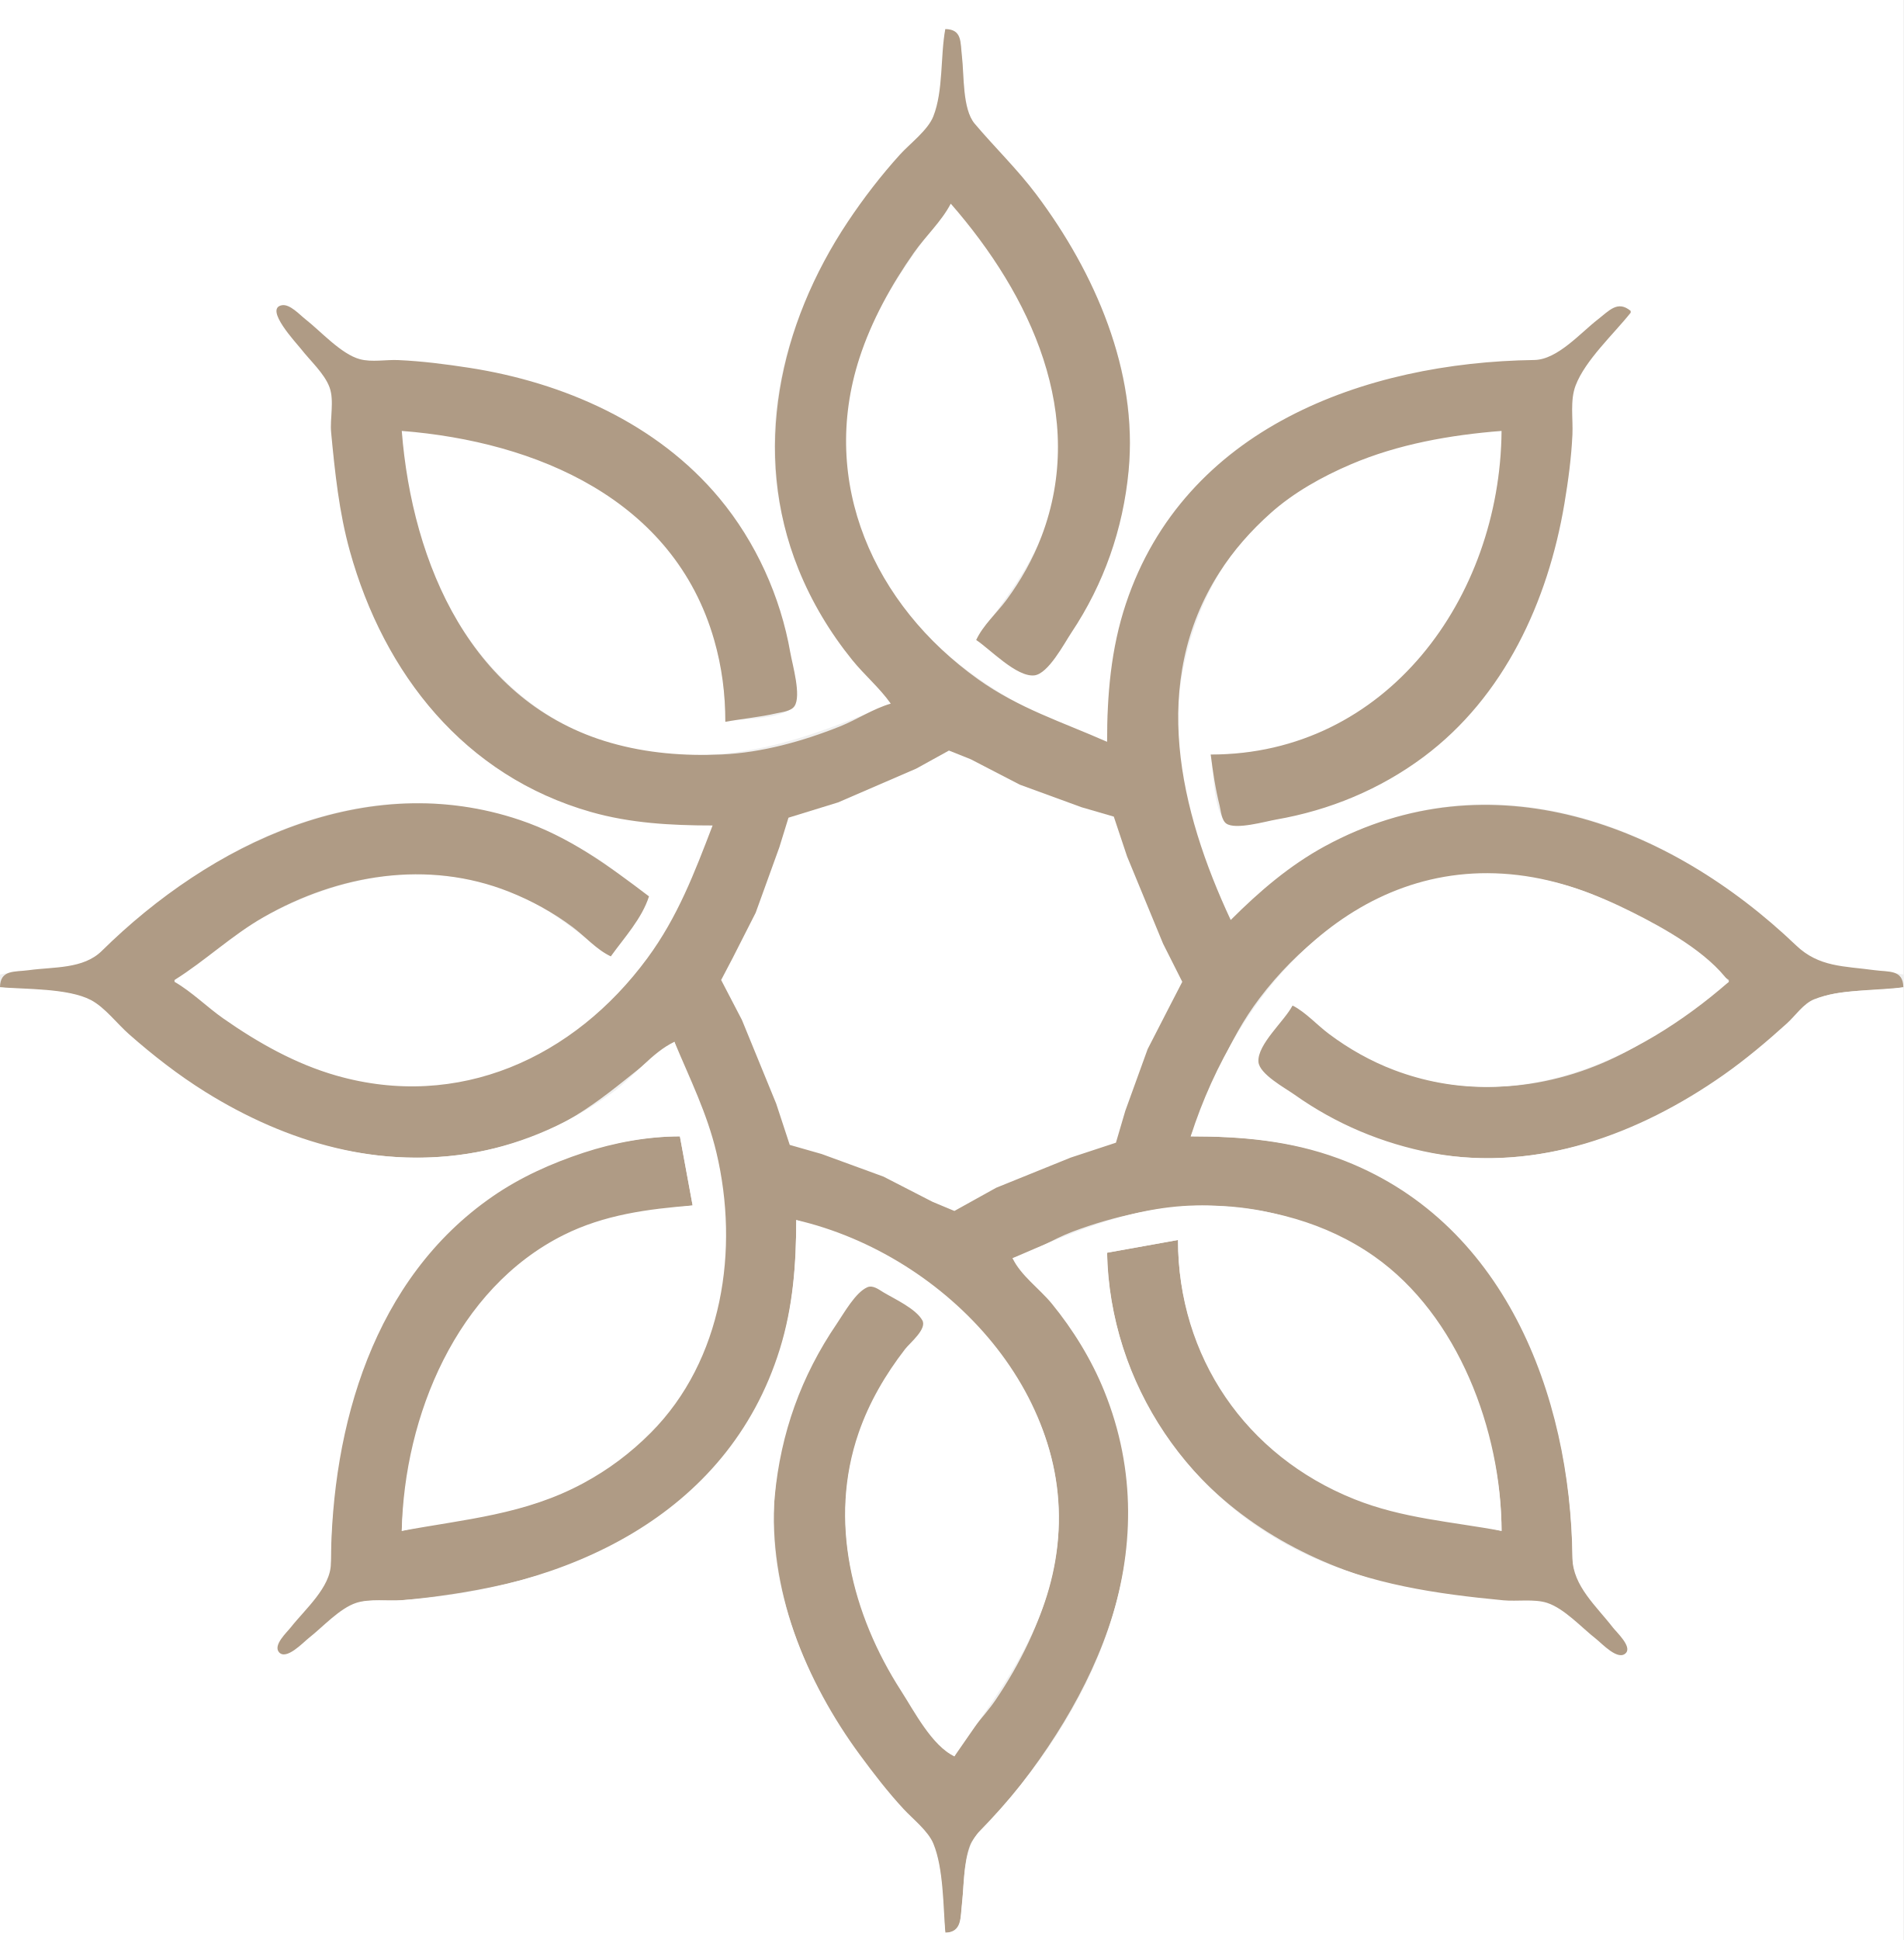
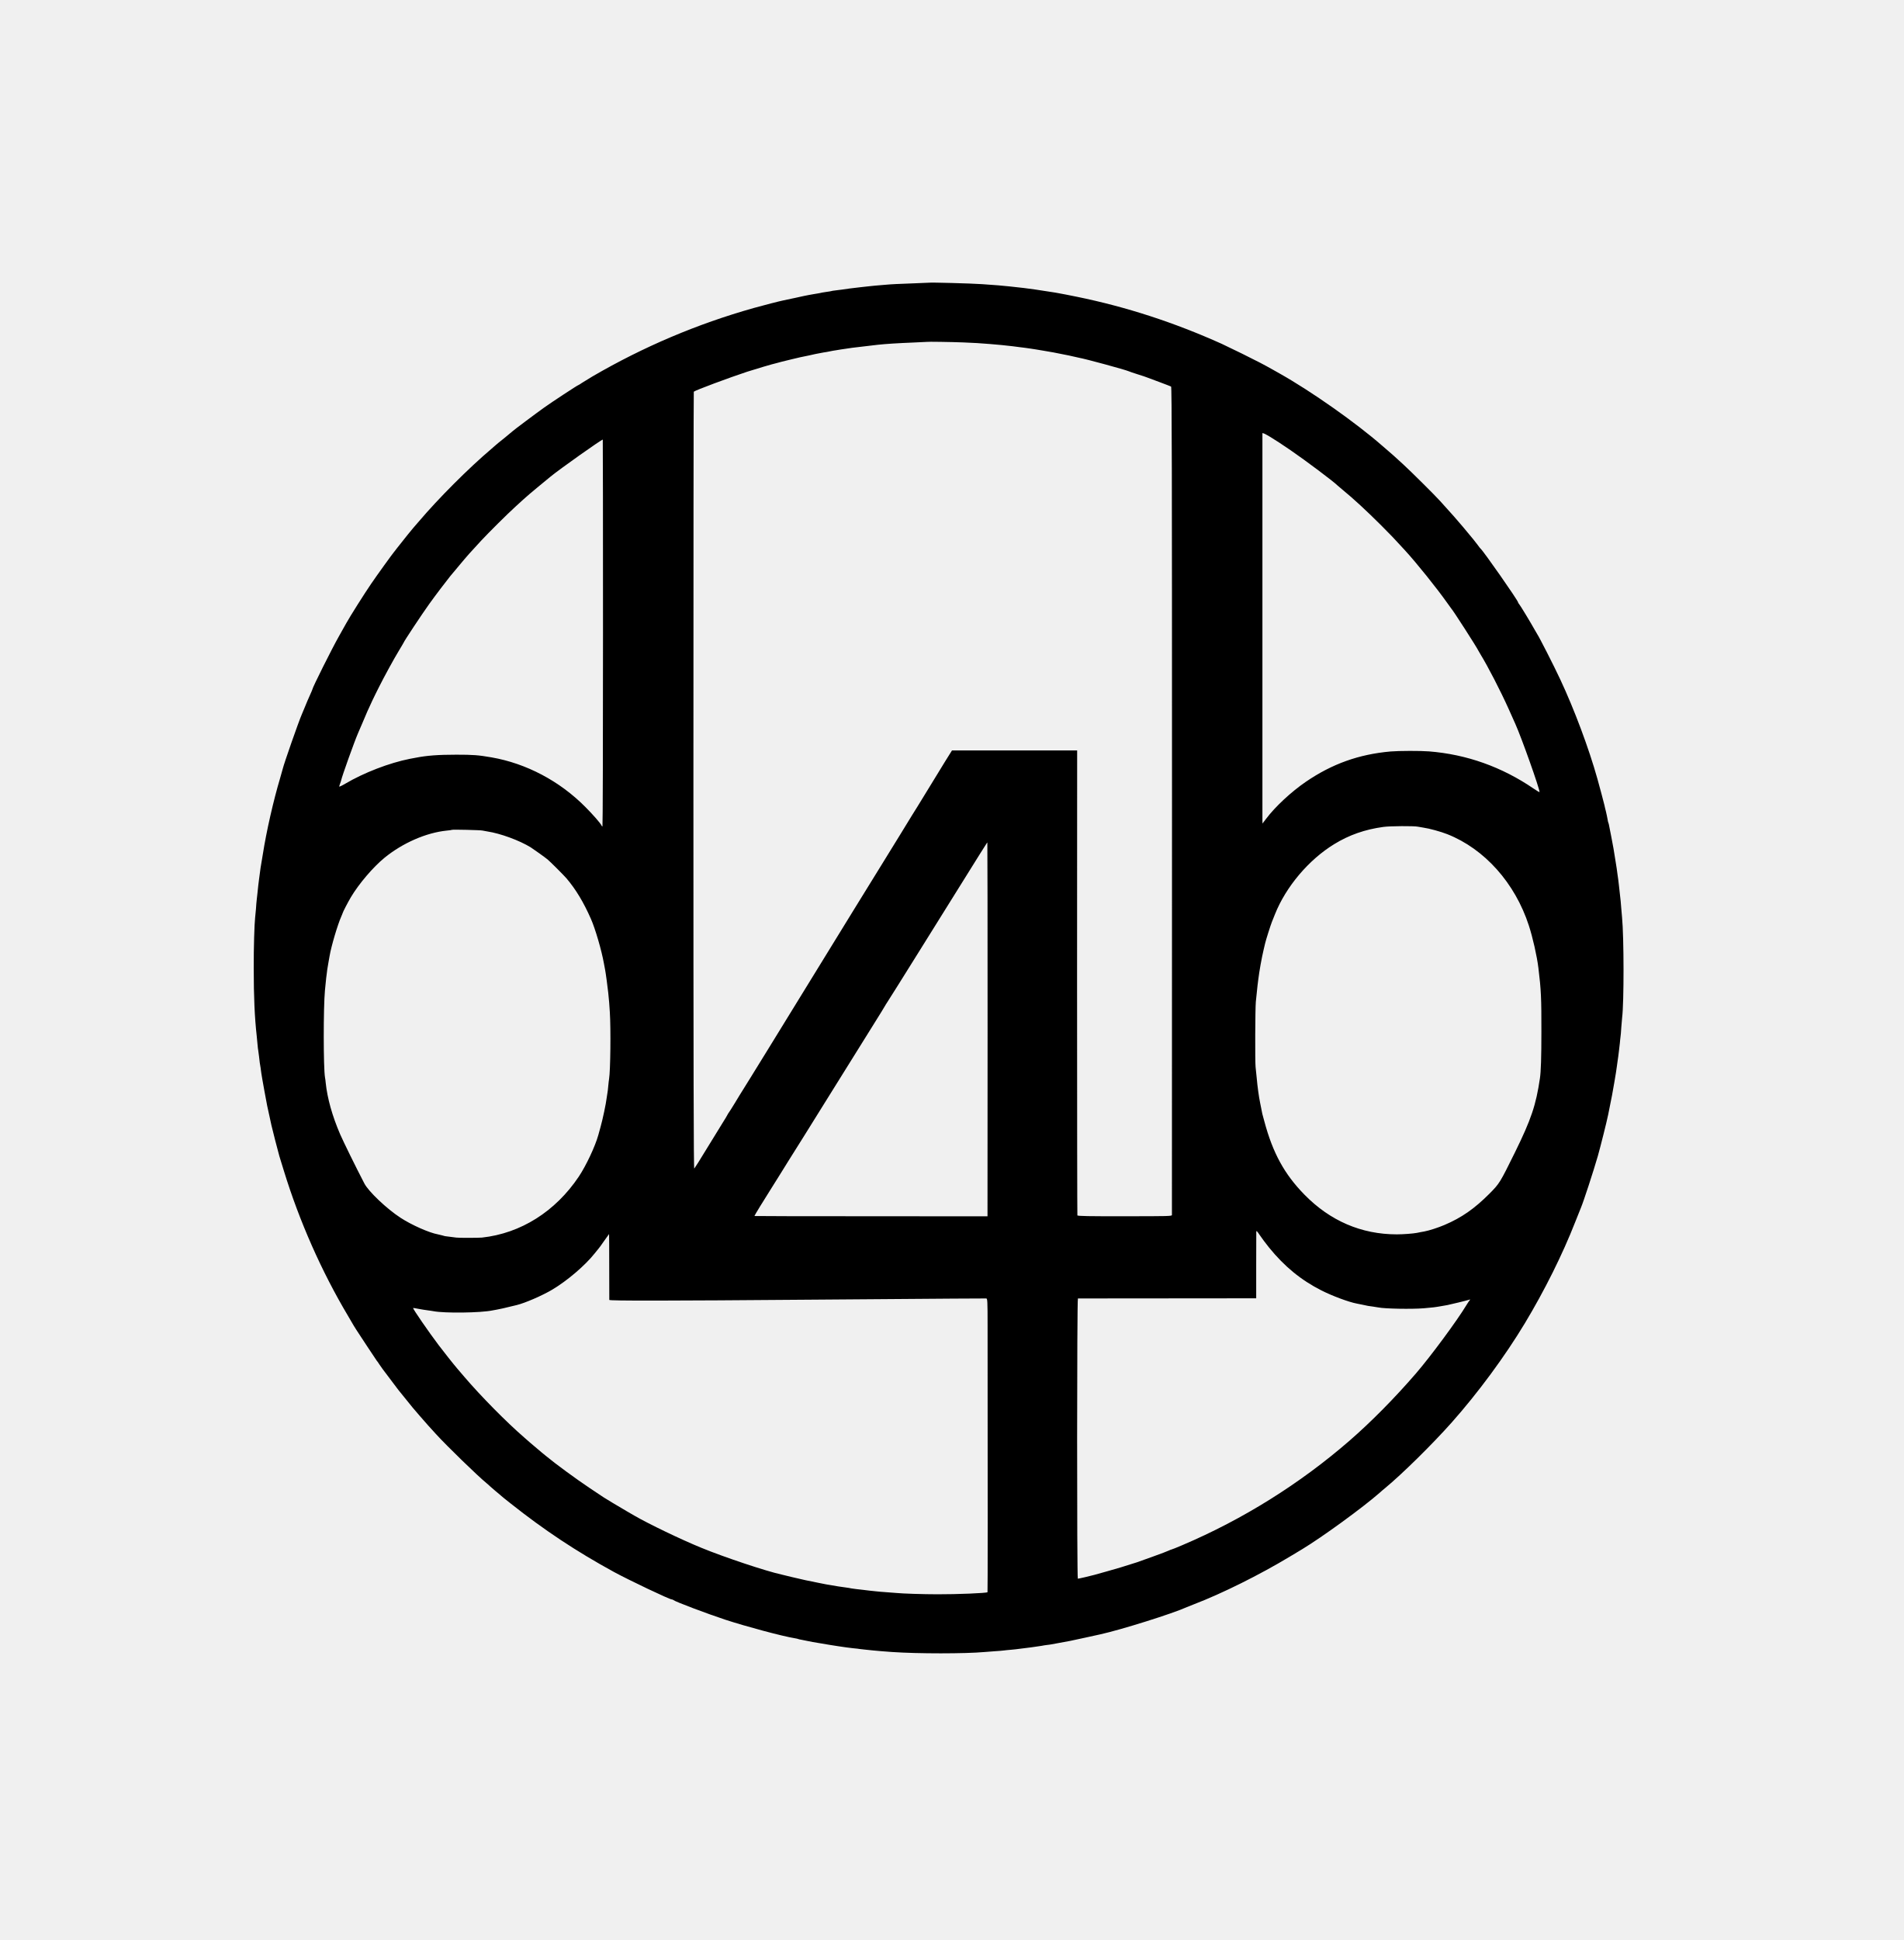
- <svg xmlns="http://www.w3.org/2000/svg" width="1047" height="1067">
-   <path style="fill:#ffffff; stroke:none;" d="M0 0L0 536C15.088 532.398 36.179 535.754 50 528.821C56.206 525.708 60.843 518.832 66 514.286C77.565 504.09 89.452 494.394 102 485.427C148.082 452.499 208.5 432.707 265 445.651C287.863 450.889 309.189 459.822 329 472.436C338.654 478.583 346.939 487.788 357 493L336 526C317.255 512.951 301.845 498.35 280 490.064C213.464 464.826 146.641 494.793 96 539L96 540C127.155 565.285 159.988 587.501 200 595.551C293.094 614.281 368.253 537.681 392 454C363.517 454 335.854 451.122 309 440.936C246.537 417.243 206.573 360.271 191.13 297C186.303 277.224 184.092 257.198 182.17 237C181.428 229.208 184 219.401 181.262 212C178.571 204.729 171.15 198.055 166.424 192C164.055 188.964 146.66 170.494 155.074 168.541C159.063 167.615 164.188 173.384 167 175.576C175.311 182.051 187.492 195.874 198 197.772C217.015 201.206 237.605 199.28 257 202.275C309.917 210.444 362.242 233.73 396.54 276C416.046 300.04 429.446 329.472 434.75 360C435.821 366.163 440.872 383.453 436.396 388.487C429.427 396.324 408.572 394.72 399 397C399 380.554 397.04 364.806 392.28 349C369.853 274.537 293.788 240.125 221 237C224.707 323.346 275.666 408.519 369 414.911C413.593 417.964 449.86 403.712 490 387C484.244 374.657 470.109 364.172 461.884 353C446.188 331.679 435.257 306.843 429.662 281C417.582 225.202 436.057 165.828 468.424 120C476.995 107.864 485.978 95.985 496 85C501.258 79.237 510.557 72.26 513.411 65C518.944 50.929 518.102 31.016 520 16C528.957 16.293 528.23 23.69 529.05 31C530.299 42.127 529.306 61.508 537.059 70C583.839 121.241 627.809 184.671 620.83 258C617.776 290.092 607.23 320.165 589.333 347C585.359 352.959 576.518 369.826 568.911 371.003C559.212 372.504 545.422 355.753 537 352C552.767 328.941 569.09 310.486 577.279 283C591.463 235.398 575.713 185.088 549 145C541.529 133.789 533.565 120.526 523 112C500.815 141.437 479.432 169.643 469.884 206C466.384 219.329 465 232.267 465 246C465 329.302 536.316 384.357 609 408C609 383.276 611.431 359.809 618.424 336C622.565 321.904 629.036 308.539 636.601 296C682.281 220.28 765.768 203.007 847 197.956C858.109 197.265 870.521 183.031 879 176.424C885.299 171.517 889.305 166.388 897 171L897 172C887.166 180.728 871.442 198.676 866.735 211C863.423 219.669 865.529 229.974 864.911 239C863.74 256.095 861.361 273.23 857.789 290C846.893 341.166 820.767 389.755 777 419.974C754.144 435.755 728.346 446.001 701 450.75C695.36 451.73 679.239 456.416 674.564 452.357C667.15 445.92 667.695 424.126 666 415C693.787 415 721.897 408.886 746 394.547C798.343 363.408 825.836 296.42 826 237C781.829 238.896 731.625 252.151 698 282.174C636.813 336.806 632.767 438.93 677 506C685.282 500.166 692.119 492.065 700 485.614C714.999 473.338 732.032 462.941 750 455.603C815.655 428.791 884.651 445.03 942 483.333C955.028 492.034 967.248 501.94 979 512.286C985.049 517.611 990.661 525.359 998 528.977C1011.65 535.704 1032.16 532.457 1047 536L1047 0L0 0z" />
-   <path style="fill:#af9b85; stroke:none;" d="M520 16C517.209 31.024 518.996 49.797 513.411 64C510.419 71.609 500.572 78.937 495.075 85C484.631 96.52 474.98 109.063 466.355 122C428.714 178.461 413.202 248.576 439.201 313C446.505 331.1 456.538 347.824 468.805 363C475.477 371.255 483.918 378.366 490 387C480.284 389.799 471.414 395.785 462 399.551C441.688 407.676 418.973 413.998 397 414.961C376.31 415.867 355.965 414.27 336 408.573C259.274 386.678 226.773 310.154 221 237C294.932 242.835 370.691 274.596 392.859 352C397.11 366.844 399 381.601 399 397C408.32 395.27 417.716 394.477 427 392.349C430.017 391.657 435.034 391.227 436.972 388.487C440.977 382.826 435.879 365.498 434.75 359C429.389 328.145 415.757 298.072 395.715 274C361.487 232.892 310.051 210.31 258 202.275C245.124 200.287 232.004 198.609 219 198.039C212.324 197.747 204.486 199.31 198 197.567C187.63 194.78 176.413 182.13 168 175.576C164.873 173.139 159.469 167.088 155.059 167.882C145.066 169.681 163.216 188.854 165.65 192C170.585 198.374 178.439 205.373 181.262 213C184 220.401 181.428 230.208 182.17 238C184.25 259.86 186.516 281.744 192.424 303C211.258 370.753 255.542 426.752 325 446.573C346.922 452.828 369.369 454 392 454C382.056 479.97 372.819 504.313 356.116 527C315.584 582.052 252.084 610.716 185 591.573C162.599 585.18 141.988 573.549 123 560.28C113.85 553.886 105.634 545.562 96 540L96 539C112.958 528.395 127.454 514.464 145 504.427C186.092 480.922 235.248 472.695 280 490.45C292.417 495.376 304.3 501.882 315 509.895C321.878 515.045 328.212 522.39 336 526C343.35 515.768 353.142 505.187 357 493C334.562 475.966 313.072 460.139 286 451.004C201.666 422.546 115.87 463.965 56 522.996C45.797 533.056 29.582 531.706 16 533.576C8.005 534.678 0.117 533.131 0 543C14.086 544.78 36.424 543.417 49 550.013C57.399 554.419 64.749 564.347 72 570.576C87.643 584.014 104.149 596.216 122 606.576C174.874 637.263 238.292 647.013 296 624C325.971 612.048 345.403 591.031 371 573C377.817 596.663 391.073 617.08 395.576 642C408.884 715.655 380.651 788.255 310 820.691C280.745 834.123 251.447 834.751 221 842C223.736 778.283 251.227 709.156 311 679.27C333.504 668.018 356.613 666.082 381 663L374 625C356.36 625.002 337.772 628.204 321 633.67C302.586 639.67 284.903 647.557 269 658.721C205.832 703.063 182.033 783.019 182 857C181.993 871.841 167.969 883.829 159.21 895C156.64 898.278 148.831 905.369 153.337 909.624C157.864 913.898 166.574 904.245 170 901.576C177.847 895.462 187.487 884.651 197 881.564C203.978 879.299 213.626 880.872 221 880.17C295.462 873.084 369.88 851.395 411 783C418.743 770.121 424.942 756.405 429.28 742C436.311 718.654 438 695.223 438 671C522.364 698.441 602.224 772.498 578.105 869C572.231 892.5 561.236 915.008 547.656 935C540.721 945.21 530.096 954.876 525 966C513.646 957.935 505.283 943.479 497.667 932C470.519 891.076 456.107 841.147 471.025 793C476.691 774.715 486.218 758.098 497.888 743C500.645 739.434 510.905 731.14 508.248 726.174C504.646 719.438 492.382 713.994 486 710.201C483.497 708.713 480.181 706.099 477.09 707.242C470.599 709.639 464.109 721.471 460.344 727C440.715 755.829 428.482 788.06 426.09 823C422.639 873.393 442.532 923.566 471.427 964C479.342 975.075 487.832 986.01 497.089 996C502.206 1001.52 510.544 1007.99 513.436 1015C519.048 1028.61 518.153 1048.39 520 1063C529.01 1062.89 528.2 1056.58 529.05 1049C530.222 1038.56 529.865 1024.81 533.6 1015C535.79 1009.25 542.444 1004.59 546.424 1000C603.876 933.742 643.677 848.761 606.573 762C599.364 745.145 589.41 729.118 577.75 715C571.206 707.077 562.892 700.365 557 692C568.246 688.692 578.898 681.612 590 677.425C613.202 668.675 639.149 663.079 664 663.079C761.594 663.079 825.232 749.252 826 842C799.015 835.575 772.356 835.094 746 824.551C686.597 800.789 648 746.204 648 682L609 689C609.14 705.918 612.305 723.865 617.341 740C647.721 837.339 744.85 880.994 841 881C856.458 881.001 868.336 894.644 880 903.79C883.192 906.293 890.446 914.224 894.573 909.663C898.449 905.38 890.327 898.176 887.881 895C878.93 883.376 865.188 871.494 865.004 856C863.936 766.197 827.8 670.344 737 637.053C710.198 627.226 683.281 625 655 625C666.512 598.251 674.961 572.691 692.898 549C734.816 493.636 801.99 466.158 869 489.344C900.618 500.284 923.954 520.506 951 539L951 540C932.07 551.839 915.883 566.937 896 577.691C856.767 598.912 811.101 604.385 769 588.947C755.777 584.098 743.25 577.062 732 568.625C725.341 563.631 718.894 555.684 711 553C706.221 559.653 689.917 576.27 691.817 584.985C693.332 591.933 706.541 598.855 712 602.706C734.946 618.895 761.286 629.916 789 634.565C846.615 644.23 903.408 623.869 950 590.573C961.536 582.329 972.374 573.083 983 563.714C987.843 559.445 992.207 552.99 998 550.024C1011.14 543.3 1032.48 545.698 1047 543C1046.88 533.131 1039 534.678 1031 533.576C1014.47 531.299 1000.63 532.031 988 519.961C917.847 452.907 819.737 416.118 729 465.309C709.399 475.935 692.684 490.316 677 506C648.873 445.755 632.134 375.533 670.695 315C678.512 302.73 688.151 291.86 699 282.174C711.668 270.863 727.441 262.081 743 255.427C769.126 244.255 797.834 239.223 826 237C825.24 328.879 762.655 415 666 415C667.193 424.439 668.565 433.756 670.873 443C671.591 445.874 671.934 451.109 674.564 452.958C679.669 456.545 696.109 451.773 702 450.75C731.375 445.648 759.047 434.193 783 416.37C827.514 383.248 851.571 330.613 860.565 277C862.655 264.54 864.408 251.615 864.961 239C865.34 230.335 863.563 220.305 866.735 212C872.067 198.039 887.707 183.708 897 172L897 171C889.865 165.046 885.19 170.861 879 175.651C869.372 183.1 856.728 197.819 844 197.996C750.525 199.3 651.479 235.626 619.355 332C611.098 356.771 609 382.088 609 408C584.307 397.068 560.415 389.591 538 373.573C480.712 332.633 450.529 265.623 472.745 197C479.427 176.362 490.293 156.703 502.721 139C509.064 129.964 517.961 121.765 523 112C567.012 162.417 598.158 228.506 572.936 295C568.224 307.423 561.517 319.322 553.623 330C548.311 337.184 540.713 343.894 537 352C544.6 357.022 559.183 372.457 568.911 371.468C576.639 370.683 585.397 353.902 589.333 348C607.23 321.165 617.776 291.091 620.83 259C626.046 204.195 602.319 149.948 570.105 107C559.676 93.096 547.296 81.2 536.148 68C529.343 59.942 530.384 41.262 529.155 31C528.229 23.267 529.385 16.112 520 16z" />
-   <path style="fill:#ffffff; stroke:none;" d="M522 412.81L504 422.742L461 441.33L433.738 449.728L428.709 466L415.691 502L402.988 527L396.694 539L408.139 561L426.975 607L434.433 629.697L452 634.71L486 647.14L513 661.011L525 666.024L548 653.258L589 636.667L613.86 628.487L619 611L631.309 577L644.15 552L650.357 540L639.781 519L619.975 471L612.686 449.14L595 444L561 431.576L534 417.6L522 412.81M655 625C682.928 625 709.544 627.354 736 637.053C827.206 670.493 863.93 766.734 865.004 857C865.185 872.21 878.336 883.594 887.119 895C889.207 897.712 897.691 905.451 894.454 909.079C890.221 913.824 881.259 903.964 878 901.424C870.142 895.302 860.545 884.65 851 881.564C844.013 879.305 834.38 880.872 827 880.17C789.876 876.637 754.314 871.445 720 855.691C654.894 825.801 610.489 761.125 609 689L648 682C648 746.246 685.287 800.665 745 824.551C771.575 835.181 798.33 836.863 826 842C825.848 786.802 802.12 723.464 756 691.036C729.229 672.213 697.368 664.076 665 663.043C626.117 661.803 591.679 677.056 557 692C561.398 701.432 571.946 708.897 578.576 717C590.305 731.338 600.429 747.803 607.396 765C643.076 853.065 601.532 942.961 539.004 1007C529.66 1016.57 530.689 1034.19 529.155 1047C528.262 1054.46 529.314 1062.69 520 1063C518.851 1048.45 519.002 1027.49 513.436 1014C510.544 1006.99 502.206 1000.52 497.089 995C488.372 985.593 480.479 975.322 472.884 965C443.861 925.558 421.414 872.977 426.17 823C429.483 788.188 440.636 756.945 460.344 728C464.255 722.256 470.556 710.851 477.09 707.997C480.193 706.641 483.466 709.289 486 710.8C492.203 714.499 503.727 719.723 507.365 726.174C510.053 730.939 500.525 738.588 497.888 742C487.065 756.002 478.143 771.241 472.344 788C455.601 836.389 468.674 888.033 495.692 930C502.899 941.194 512.663 960.199 525 966C548.712 931.321 573.372 900.875 580.565 858C595.42 769.448 520.872 690.172 438 671C438 695.194 436.203 718.739 428.975 742C400.285 834.321 310.595 873.954 221 880.089C213.481 880.604 203.095 879.261 196 881.564C186.844 884.535 177.533 894.884 170 900.79C166.873 903.242 157.458 913.382 153.465 908.708C150.131 904.804 157.749 897.865 160 895C167.664 885.248 181.915 872.982 181.999 860C182.492 784.101 205.445 703.267 271 658.025C286.363 647.423 303.326 639.834 321 634.001C337.727 628.48 356.365 625.012 374 625L381 663C356.435 664.939 332.397 668.071 310 679.27C251.159 708.69 222.305 778.783 221 842C255.949 835.512 288.88 833.065 321 815.691C334.809 808.222 346.931 799.122 357.999 788C397.657 748.153 406.711 687.143 394.116 634C388.943 612.175 379.53 593.489 371 573C358.669 578.75 348.212 592.705 337 600.848C314.855 616.932 288.969 628.705 262 633.739C209.349 643.567 157.772 628.462 113 600.575C98.114 591.303 84.154 580.42 71 568.845C64.446 563.078 57.686 554.044 50 550.013C37.598 543.508 13.956 544.102 0 543L0 1067L1047 1067L1047 543C1031.98 544.898 1012.07 544.056 998 549.589C992.072 551.919 987.625 558.645 983 562.83C971.894 572.878 960.266 582.668 948 591.279C901.798 623.715 844.958 645 788 634.196C760.486 628.977 734.863 618.226 712 601.999C706.963 598.424 692.722 590.755 692.252 583.996C691.579 574.311 706.848 561.336 711 553C718.344 556.81 724.352 563.639 731 568.625C741.975 576.855 754.148 583.724 767 588.575C833.565 613.699 900.281 584.276 951 540C939.391 523.859 915.55 510.551 898 501.753C877.915 491.685 857.448 483.97 835 481.286C744.435 470.454 680.152 546.34 655 625z" />
+ <svg xmlns="http://www.w3.org/2000/svg" version="1.0" width="1047" height="1067" viewBox="0 0 2480 2480" preserveAspectRatio="xMidYMid meet">
+   <g transform="translate(0,2480) scale(0.1,-0.1)" fill="#000000" stroke="none">
+     <path d="M12107 21354 c-1 -1 -87 -4 -192 -8 -217 -8 -291 -11 -390 -20 -38 -3 -97 -9 -130 -11 -33 -3 -76 -8 -95 -10 -19 -2 -60 -7 -90 -10 -93 -10 -198 -24 -240 -31 -14 -2 -50 -6 -80 -10 -30 -3 -58 -8 -61 -10 -3 -1 -28 -6 -55 -9 -27 -4 -56 -8 -64 -10 -8 -3 -32 -7 -54 -11 -21 -3 -48 -8 -60 -10 -11 -2 -37 -7 -56 -10 -19 -3 -96 -19 -170 -36 -74 -16 -146 -32 -160 -34 -47 -9 -265 -65 -390 -100 -737 -208 -1435 -504 -2100 -891 -52 -31 -114 -69 -137 -84 -23 -16 -44 -29 -47 -29 -9 0 -347 -222 -446 -293 -104 -74 -403 -298 -410 -307 -3 -3 -51 -43 -106 -88 -56 -44 -108 -87 -115 -94 -8 -7 -32 -28 -54 -47 -300 -254 -694 -649 -946 -946 -19 -22 -36 -42 -39 -45 -22 -22 -193 -233 -254 -313 -11 -16 -26 -34 -31 -40 -21 -24 -224 -305 -298 -414 -89 -130 -281 -434 -324 -513 -16 -30 -60 -107 -96 -171 -92 -162 -347 -672 -347 -694 0 -3 -12 -30 -26 -62 -31 -69 -44 -99 -74 -173 -12 -30 -29 -69 -36 -86 -42 -95 -234 -645 -249 -710 -2 -10 -18 -66 -35 -124 -87 -291 -179 -695 -225 -990 -3 -19 -7 -46 -10 -60 -3 -14 -7 -41 -10 -60 -3 -19 -7 -46 -10 -60 -2 -14 -7 -47 -10 -75 -3 -27 -8 -61 -10 -75 -5 -35 -13 -104 -20 -175 -3 -33 -8 -73 -10 -90 -2 -16 -7 -70 -10 -120 -4 -49 -9 -101 -11 -115 -9 -76 -19 -393 -18 -655 0 -378 12 -642 39 -885 2 -19 7 -66 10 -105 3 -38 8 -77 10 -85 2 -8 6 -42 10 -75 3 -33 8 -71 10 -85 7 -40 14 -82 20 -135 4 -27 22 -133 41 -235 38 -207 35 -191 64 -320 12 -52 23 -106 26 -120 6 -32 92 -365 104 -405 5 -16 33 -104 60 -195 202 -656 491 -1309 834 -1885 39 -66 73 -124 76 -130 6 -12 27 -44 179 -275 63 -96 117 -177 120 -180 4 -3 19 -24 34 -48 15 -23 34 -50 42 -60 7 -9 55 -73 107 -142 51 -69 95 -127 98 -130 3 -3 41 -50 85 -105 44 -55 89 -111 101 -125 12 -14 52 -61 90 -105 38 -44 89 -102 114 -130 25 -27 70 -76 100 -110 143 -157 544 -546 660 -641 19 -16 40 -34 45 -40 6 -5 39 -35 75 -65 36 -29 67 -56 70 -59 3 -4 59 -49 125 -101 440 -349 854 -623 1346 -892 199 -108 723 -357 752 -357 7 0 17 -4 23 -9 21 -20 435 -176 674 -255 279 -91 750 -217 908 -242 20 -3 40 -8 43 -10 3 -2 21 -6 40 -9 19 -3 52 -10 74 -15 22 -5 56 -12 75 -15 19 -3 60 -10 90 -15 30 -5 72 -12 94 -16 21 -3 46 -7 55 -9 9 -1 52 -8 96 -15 44 -6 90 -13 103 -15 13 -2 53 -7 90 -11 37 -3 75 -8 85 -10 10 -2 46 -6 80 -9 34 -3 78 -8 97 -10 33 -4 160 -14 245 -20 329 -23 955 -23 1205 0 19 2 78 6 130 10 52 3 106 8 120 10 14 2 59 7 100 10 41 4 82 8 90 10 8 2 44 6 80 10 36 4 72 8 80 10 8 1 40 6 70 10 30 4 64 9 75 11 11 3 39 7 61 10 23 2 53 7 65 9 13 3 38 8 54 10 145 25 235 43 385 77 96 21 185 41 196 43 272 60 945 271 1129 355 11 4 52 21 90 36 373 143 858 385 1250 621 77 46 149 89 160 96 262 158 795 546 1011 736 22 20 53 47 70 60 225 186 617 572 870 857 342 385 693 861 952 1291 256 425 491 896 658 1323 36 91 69 174 74 185 32 75 160 466 219 670 34 120 116 446 135 540 4 17 8 39 10 50 26 121 59 298 71 375 9 52 18 106 20 120 2 14 7 48 11 75 3 28 8 57 9 65 2 8 6 40 10 70 3 30 8 66 10 80 2 14 7 57 11 95 3 39 8 77 9 86 2 9 7 63 10 120 4 57 9 115 11 129 25 192 24 1047 -1 1305 -2 22 -7 74 -10 115 -5 73 -10 122 -20 205 -3 22 -8 67 -11 99 -3 33 -7 67 -9 76 -2 9 -6 41 -10 71 -3 30 -15 108 -26 174 -11 66 -22 136 -25 155 -3 19 -16 89 -29 155 -13 66 -26 132 -29 147 -2 15 -7 31 -9 35 -3 5 -8 26 -11 48 -4 22 -13 67 -21 100 -9 33 -17 69 -19 80 -4 20 -67 257 -92 345 -112 400 -302 907 -484 1295 -84 181 -277 558 -300 590 -4 6 -18 30 -32 55 -51 92 -192 325 -205 338 -7 7 -13 17 -13 22 0 23 -453 671 -489 700 -4 3 -20 23 -36 46 -32 44 -62 80 -194 238 -74 89 -138 160 -296 335 -69 77 -387 392 -479 476 -48 44 -105 96 -126 115 -21 19 -49 44 -62 54 -12 11 -52 45 -88 76 -342 299 -921 707 -1335 940 -22 13 -60 34 -85 48 -122 69 -203 111 -405 211 -121 59 -240 117 -265 128 -628 282 -1245 482 -1890 614 -25 5 -58 12 -75 15 -16 3 -48 9 -70 14 -22 5 -56 11 -75 14 -19 3 -46 8 -60 11 -14 3 -72 12 -130 20 -58 9 -116 18 -130 20 -38 6 -122 17 -150 20 -37 4 -140 15 -180 20 -78 9 -209 20 -365 30 -139 10 -681 24 -688 19z m443 -778 c163 -7 202 -9 350 -21 96 -7 209 -19 295 -29 17 -2 55 -7 85 -11 30 -3 66 -8 80 -10 14 -2 45 -7 70 -10 25 -3 95 -15 155 -25 61 -11 126 -22 145 -25 19 -3 53 -10 75 -15 22 -5 56 -11 75 -15 19 -3 62 -12 95 -20 33 -8 71 -16 85 -19 87 -15 599 -155 645 -175 11 -5 65 -24 120 -41 55 -17 109 -35 120 -40 11 -5 83 -32 161 -60 77 -29 146 -55 153 -59 10 -6 12 -1122 12 -5392 0 -2961 0 -5392 -1 -5401 0 -15 -47 -16 -614 -16 -463 -1 -615 2 -618 11 -2 7 -4 1372 -4 3035 l1 3022 -816 0 -815 0 -95 -152 c-52 -84 -98 -161 -104 -170 -16 -28 -225 -369 -250 -408 -13 -19 -114 -183 -225 -365 -111 -181 -213 -346 -225 -365 -20 -31 -477 -772 -1499 -2435 -170 -275 -318 -516 -331 -535 -12 -19 -57 -91 -98 -160 -42 -69 -81 -130 -87 -137 -5 -7 -10 -14 -10 -17 0 -3 -33 -58 -74 -123 -40 -65 -135 -219 -211 -343 -75 -124 -142 -230 -149 -237 -8 -9 -11 1286 -11 5052 0 2785 2 5066 5 5069 18 18 464 184 695 260 108 35 342 104 378 111 10 2 27 7 37 10 10 3 27 8 37 10 10 2 65 16 123 30 93 23 143 34 230 51 14 3 52 11 85 19 33 7 80 16 105 20 25 3 63 10 85 15 22 5 58 11 80 14 23 4 50 8 60 10 18 3 53 8 150 22 36 5 273 33 330 39 112 12 255 21 475 30 91 4 166 8 167 8 3 4 319 -1 473 -7z m4265 -1404 c195 -133 574 -418 615 -462 3 -3 32 -27 65 -55 144 -118 308 -270 499 -460 127 -127 171 -173 310 -325 151 -164 419 -498 551 -685 27 -38 51 -72 54 -75 19 -16 332 -503 354 -550 4 -8 15 -28 26 -45 97 -158 264 -481 371 -720 39 -88 77 -173 85 -190 81 -181 315 -839 315 -887 0 -4 -35 16 -77 45 -414 283 -873 446 -1363 485 -112 9 -393 8 -500 -1 -415 -37 -762 -161 -1105 -395 -191 -131 -400 -325 -517 -481 l-48 -63 -1 44 c0 57 0 5018 0 5040 1 18 148 -70 366 -220z m-8958 -2382 c0 -1386 -3 -2520 -7 -2520 -4 0 -10 6 -13 13 -9 25 -113 144 -212 243 -334 336 -767 565 -1220 644 -173 30 -241 35 -460 35 -235 0 -384 -11 -530 -40 -11 -2 -45 -9 -75 -14 -268 -53 -600 -181 -843 -325 -42 -25 -77 -41 -77 -36 0 5 5 21 11 37 6 15 12 35 14 43 11 55 175 512 220 615 8 17 33 75 56 130 23 55 53 125 66 155 52 114 95 206 105 224 5 11 26 51 45 90 68 136 197 372 260 475 34 57 63 105 63 107 0 11 241 375 334 504 78 109 224 301 272 360 12 14 67 80 122 146 97 116 135 160 282 318 101 108 335 341 446 442 174 159 159 146 459 393 117 96 660 481 679 481 2 0 3 -1134 3 -2520z m10618 -2523 c11 -2 43 -8 70 -12 75 -10 228 -52 314 -86 485 -192 882 -636 1062 -1191 51 -157 105 -396 124 -551 35 -284 40 -399 39 -832 0 -332 -6 -517 -19 -605 -51 -349 -115 -538 -325 -965 -198 -401 -201 -406 -335 -541 -194 -194 -361 -311 -585 -406 -79 -34 -200 -73 -260 -84 -14 -2 -36 -7 -50 -9 -14 -3 -36 -8 -50 -10 -48 -9 -175 -19 -260 -19 -462 0 -870 176 -1205 519 -259 265 -410 540 -520 950 -31 112 -29 105 -39 160 -4 22 -11 60 -17 85 -17 83 -34 207 -45 330 -4 36 -10 97 -14 135 -8 72 -5 762 3 849 3 26 8 78 12 115 3 36 8 80 10 96 3 17 7 53 10 80 13 107 43 277 71 395 9 36 17 72 19 80 11 47 70 232 87 275 11 28 29 73 40 100 143 360 441 712 773 915 194 119 399 191 640 224 83 12 403 14 450 3z m-12190 -50 c11 -2 40 -8 65 -12 172 -26 418 -117 565 -207 38 -24 190 -133 220 -158 39 -33 212 -206 247 -247 121 -143 221 -308 318 -528 56 -127 138 -406 169 -580 6 -33 13 -71 16 -85 8 -39 33 -229 40 -295 12 -117 14 -141 21 -255 14 -218 8 -762 -10 -870 -3 -14 -7 -56 -11 -95 -3 -38 -8 -77 -10 -85 -2 -8 -6 -37 -10 -65 -9 -78 -52 -281 -80 -380 -14 -49 -27 -97 -29 -105 -40 -145 -158 -397 -254 -541 -305 -455 -756 -740 -1262 -795 -40 -4 -313 -5 -335 0 -20 3 -138 18 -142 18 -2 -1 -17 4 -35 9 -18 5 -46 12 -62 15 -113 20 -345 123 -487 216 -179 116 -419 344 -472 448 -118 227 -273 544 -315 640 -103 239 -167 469 -188 669 -2 26 -6 56 -9 69 -22 122 -22 917 -1 1137 2 17 6 62 10 100 3 39 9 86 12 105 2 19 6 49 8 65 2 17 9 57 15 90 6 33 13 74 16 90 21 125 105 409 153 515 8 19 16 37 16 40 5 19 67 139 109 210 104 174 288 390 437 512 235 192 543 327 810 354 36 3 67 8 69 10 6 6 371 -3 396 -9z m6583 -2591 l-1 -2435 -1518 1 c-836 0 -1519 1 -1519 3 0 7 122 206 223 365 26 41 80 127 119 190 38 63 81 131 93 150 22 33 375 598 475 760 83 135 403 648 604 969 108 172 196 315 196 318 0 2 5 9 10 16 6 7 211 334 456 727 890 1428 854 1370 859 1370 2 0 3 -1095 3 -2434z m3667 -2841 c201 -248 419 -426 682 -559 146 -74 360 -153 463 -172 14 -2 45 -9 70 -14 64 -15 89 -19 140 -25 25 -3 56 -8 69 -11 80 -17 431 -24 591 -11 110 9 154 14 230 28 30 6 66 12 80 14 29 5 256 60 285 70 12 4 15 3 9 -2 -5 -4 -27 -36 -47 -69 -121 -201 -464 -665 -655 -887 -279 -323 -582 -630 -867 -878 -646 -561 -1391 -1027 -2182 -1363 -72 -31 -135 -56 -140 -56 -4 0 -19 -6 -33 -13 -14 -7 -104 -42 -200 -76 -201 -73 -202 -73 -215 -77 -180 -58 -265 -83 -380 -115 -77 -21 -156 -43 -175 -49 -45 -13 -205 -50 -216 -50 -13 0 -12 3650 1 3651 5 0 530 1 1167 1 l1156 1 0 421 c1 232 1 432 1 445 1 19 10 10 47 -45 25 -38 79 -109 119 -159z m-8597 -247 c0 -233 1 -429 1 -436 1 -13 752 -12 2616 3 1958 15 2270 17 2296 16 15 -1 17 -33 17 -348 2 -2274 2 -3476 -1 -3479 -11 -12 -401 -28 -652 -27 -187 0 -456 9 -535 17 -19 2 -78 7 -130 10 -52 4 -111 8 -130 11 -19 2 -62 7 -95 10 -33 4 -73 9 -90 11 -16 1 -52 6 -80 9 -27 3 -57 7 -65 9 -8 3 -37 7 -65 11 -27 3 -75 10 -105 15 -30 5 -72 12 -94 16 -21 3 -48 8 -60 10 -11 2 -55 11 -96 19 -130 25 -221 45 -350 76 -69 17 -132 32 -140 34 -197 43 -741 224 -1040 347 -265 108 -689 312 -875 420 -33 19 -78 45 -100 58 -123 72 -265 157 -300 180 -22 15 -103 69 -180 120 -181 121 -447 316 -571 419 -17 14 -42 35 -55 45 -27 22 -141 118 -149 126 -3 3 -39 34 -80 70 -229 198 -563 536 -780 790 -40 47 -82 96 -94 110 -45 52 -184 228 -242 305 -127 168 -338 474 -331 481 2 2 35 -3 73 -11 38 -7 92 -16 119 -19 28 -4 60 -8 73 -11 145 -28 615 -22 768 10 12 3 39 7 60 11 32 5 93 19 257 59 108 26 336 125 463 201 194 115 429 316 550 469 21 27 45 56 52 64 7 7 41 53 74 102 34 49 63 89 64 89 1 0 2 -190 2 -422z" />
+   </g>
</svg>
